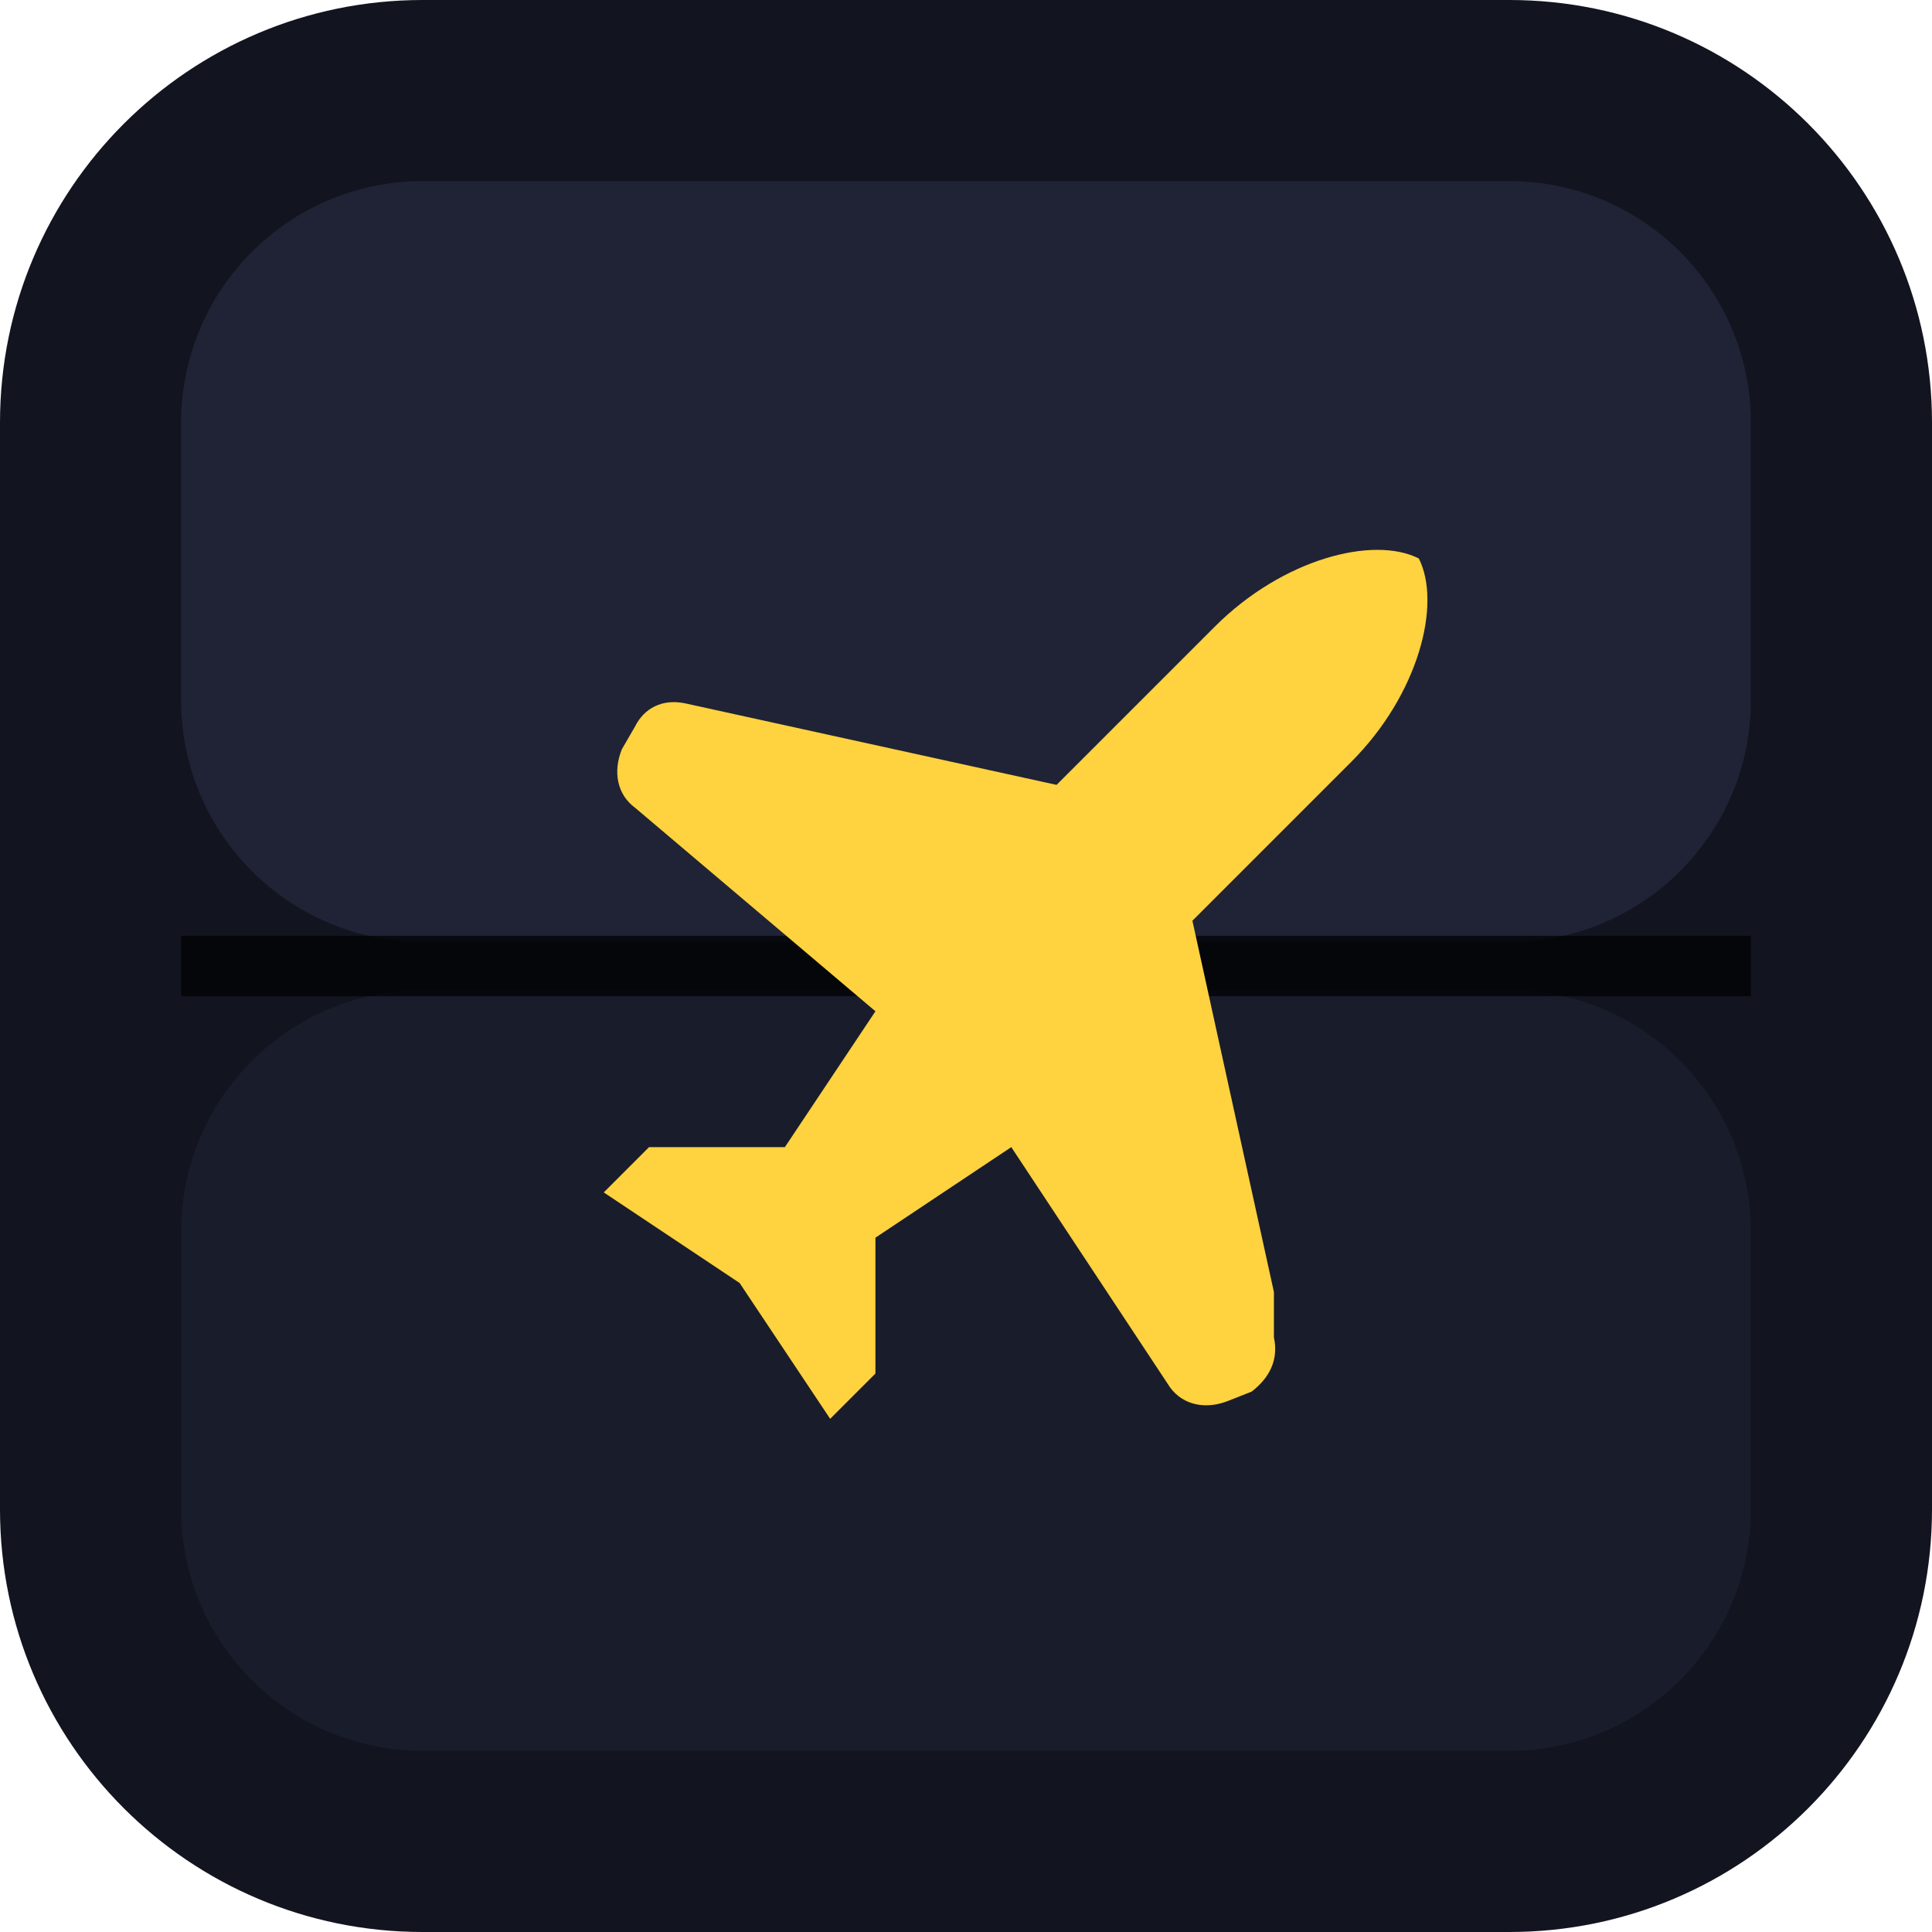
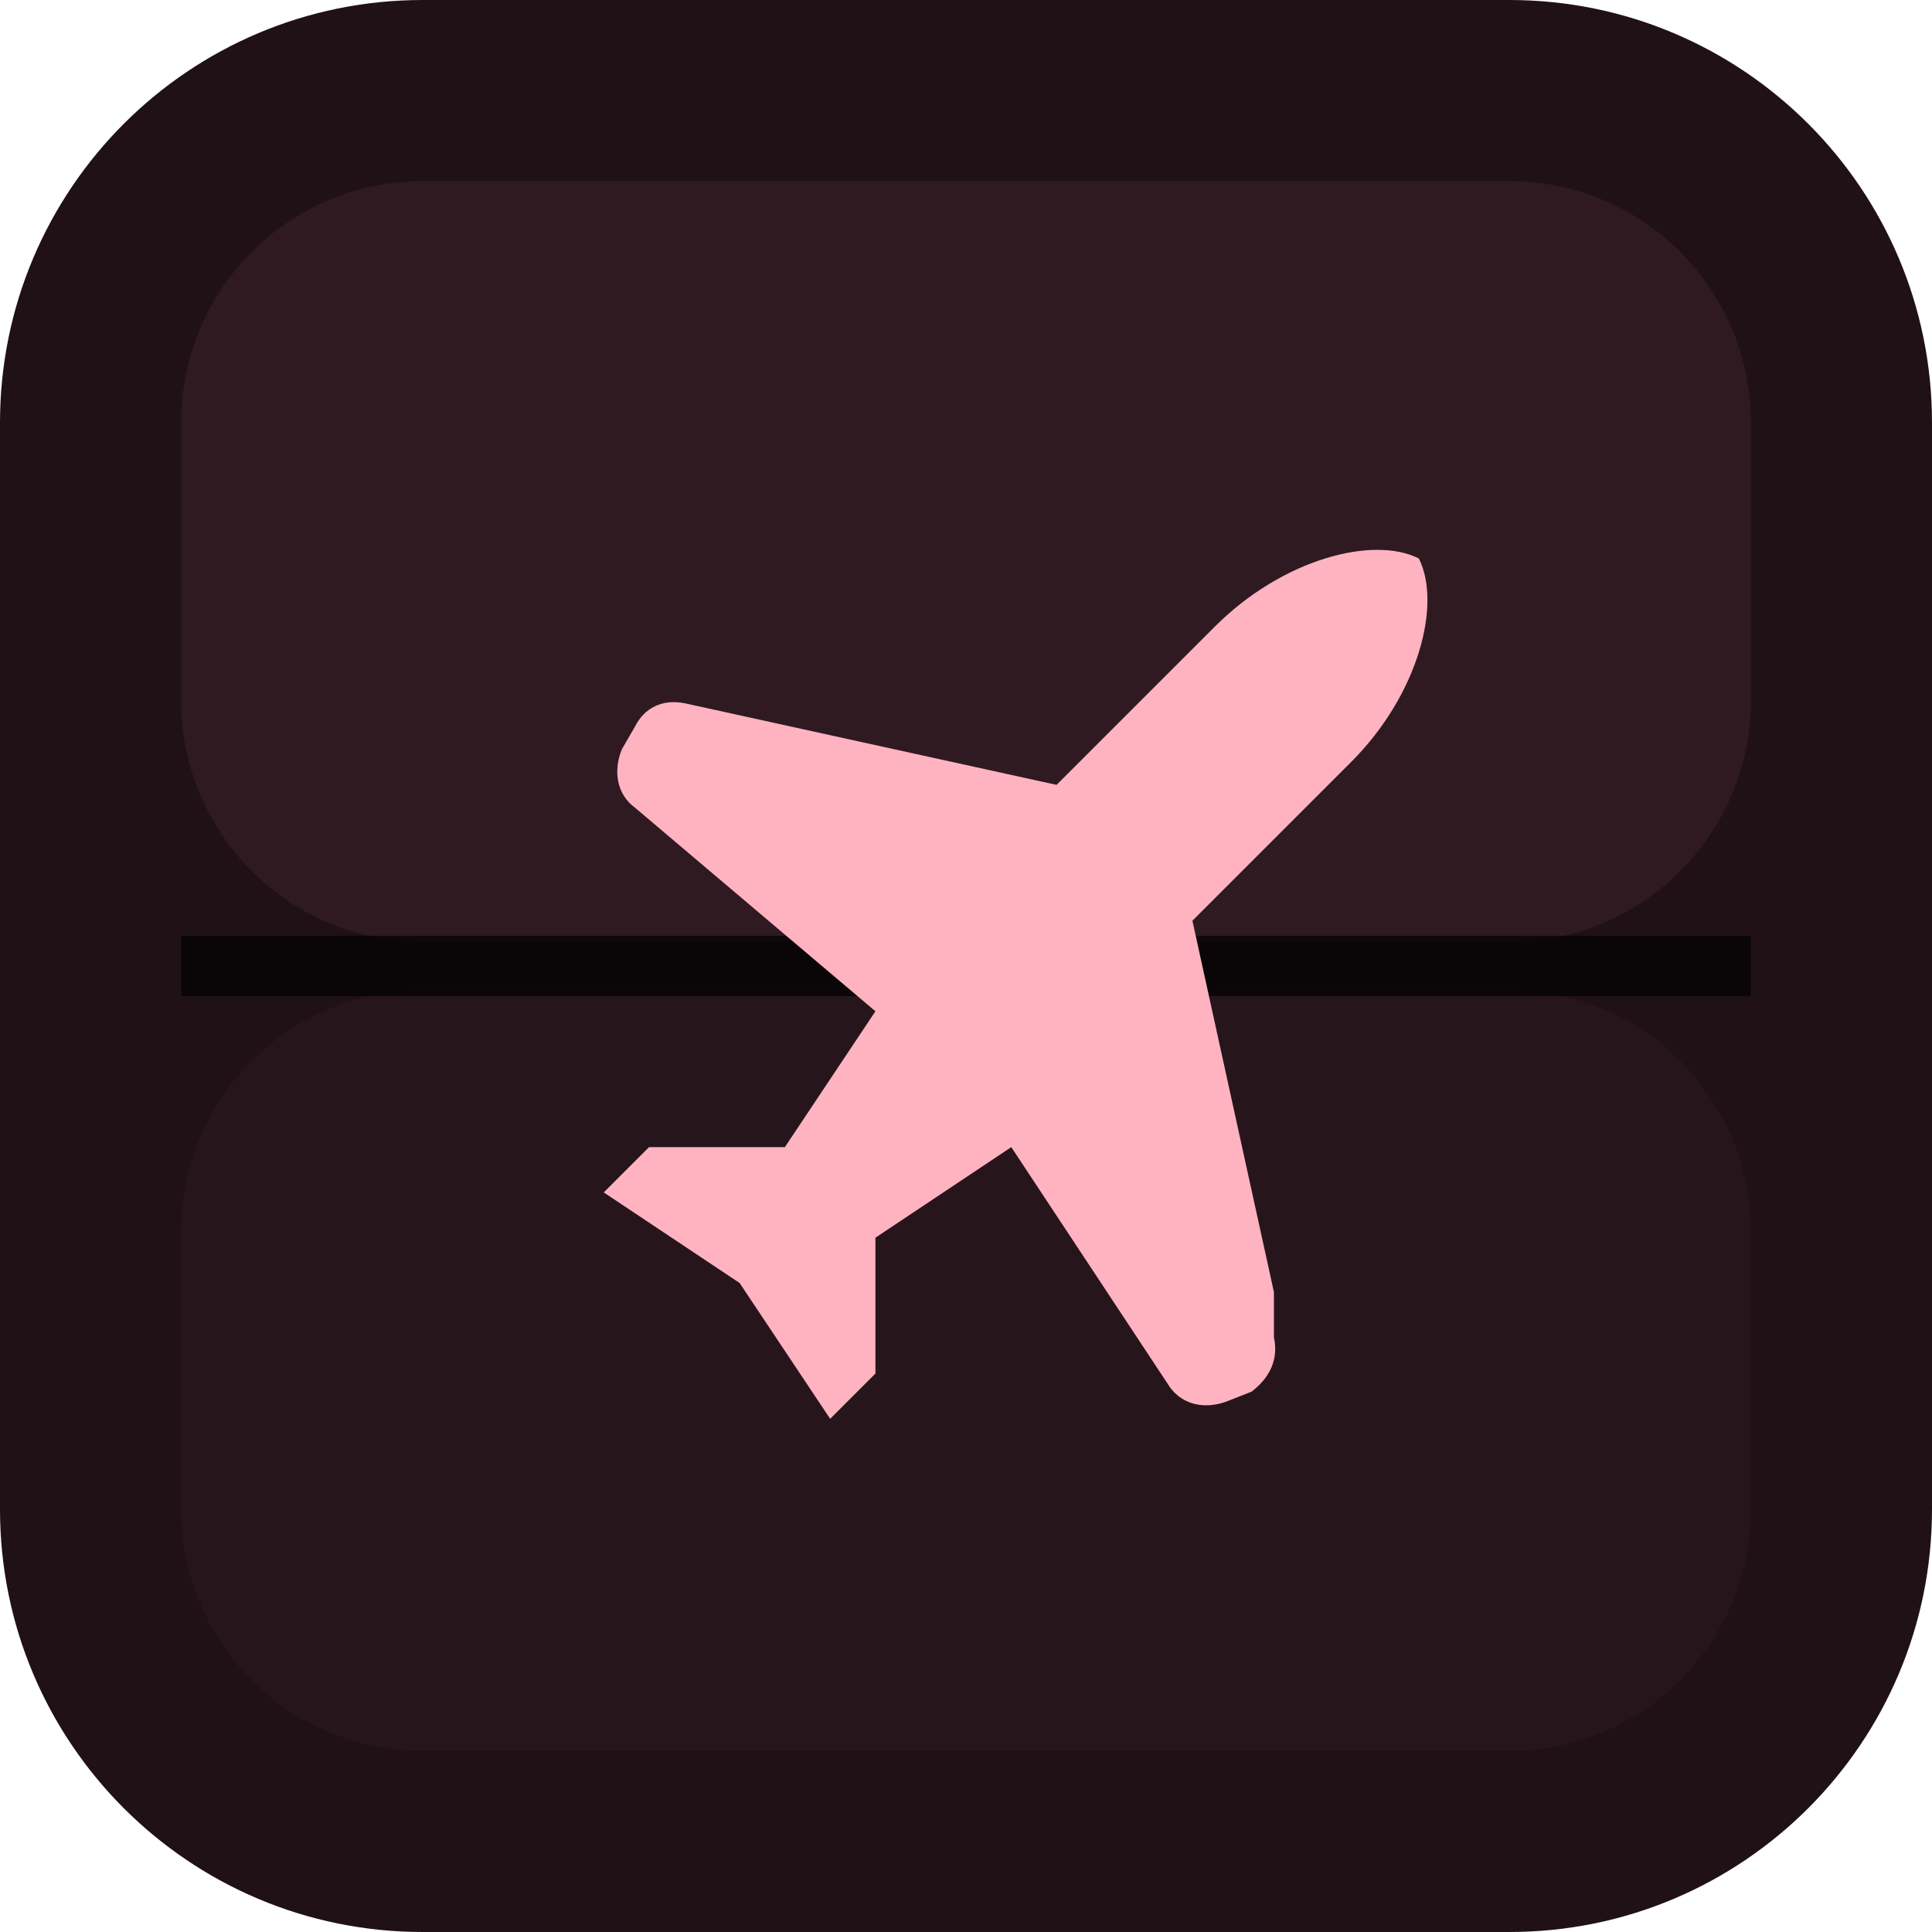
<svg xmlns="http://www.w3.org/2000/svg" viewBox="0 0 32 32">
-   <rect width="32" height="32" rx="7" fill="#12141f" />
-   <rect x="3" y="3" width="26" height="12.6" rx="4" fill="#1f2335" />
-   <rect x="3" y="16.4" width="26" height="12.6" rx="4" fill="#191c2b" />
+   <rect width="32" height="32" rx="7" fill="#201117" />
+   <rect x="3" y="3" width="26" height="12.6" rx="4" fill="#2f1a22" />
+   <rect x="3" y="16.4" width="26" height="12.6" rx="4" fill="#27151c" />
  <path d="M3 16h26" stroke="#000" stroke-opacity=".7" />
-   <path d="M21.1 21.4 19.75 15.25l2.63-2.630C23.5 11.5 23.88 10 23.5 9.25c-.75-.38-2.25 0-3.38 1.13L17.5 13l-6.15-1.35c-.38-.08-.68.08-.83.38l-.22.38c-.15.37-.08.75.22.97L14.5 16.75 13 19h-2.250l-.75.75 2.25 1.5 1.5 2.25.75-.75V20.5l2.25-1.5 2.63 3.98c.22.3.6.37.97.22l.38-.15c.3-.23.45-.53.37-.9Z" fill="#ffd23f" />
+   <path d="M21.1 21.4 19.75 15.25l2.63-2.630C23.5 11.5 23.88 10 23.5 9.25c-.75-.38-2.25 0-3.38 1.13L17.5 13l-6.15-1.35c-.38-.08-.68.08-.83.38l-.22.38c-.15.37-.08.75.22.97L14.5 16.75 13 19h-2.250l-.75.75 2.25 1.5 1.5 2.25.75-.75V20.5l2.25-1.5 2.63 3.98c.22.3.6.37.97.22l.38-.15c.3-.23.45-.53.37-.9Z" fill="#ffb3c1" />
</svg>
